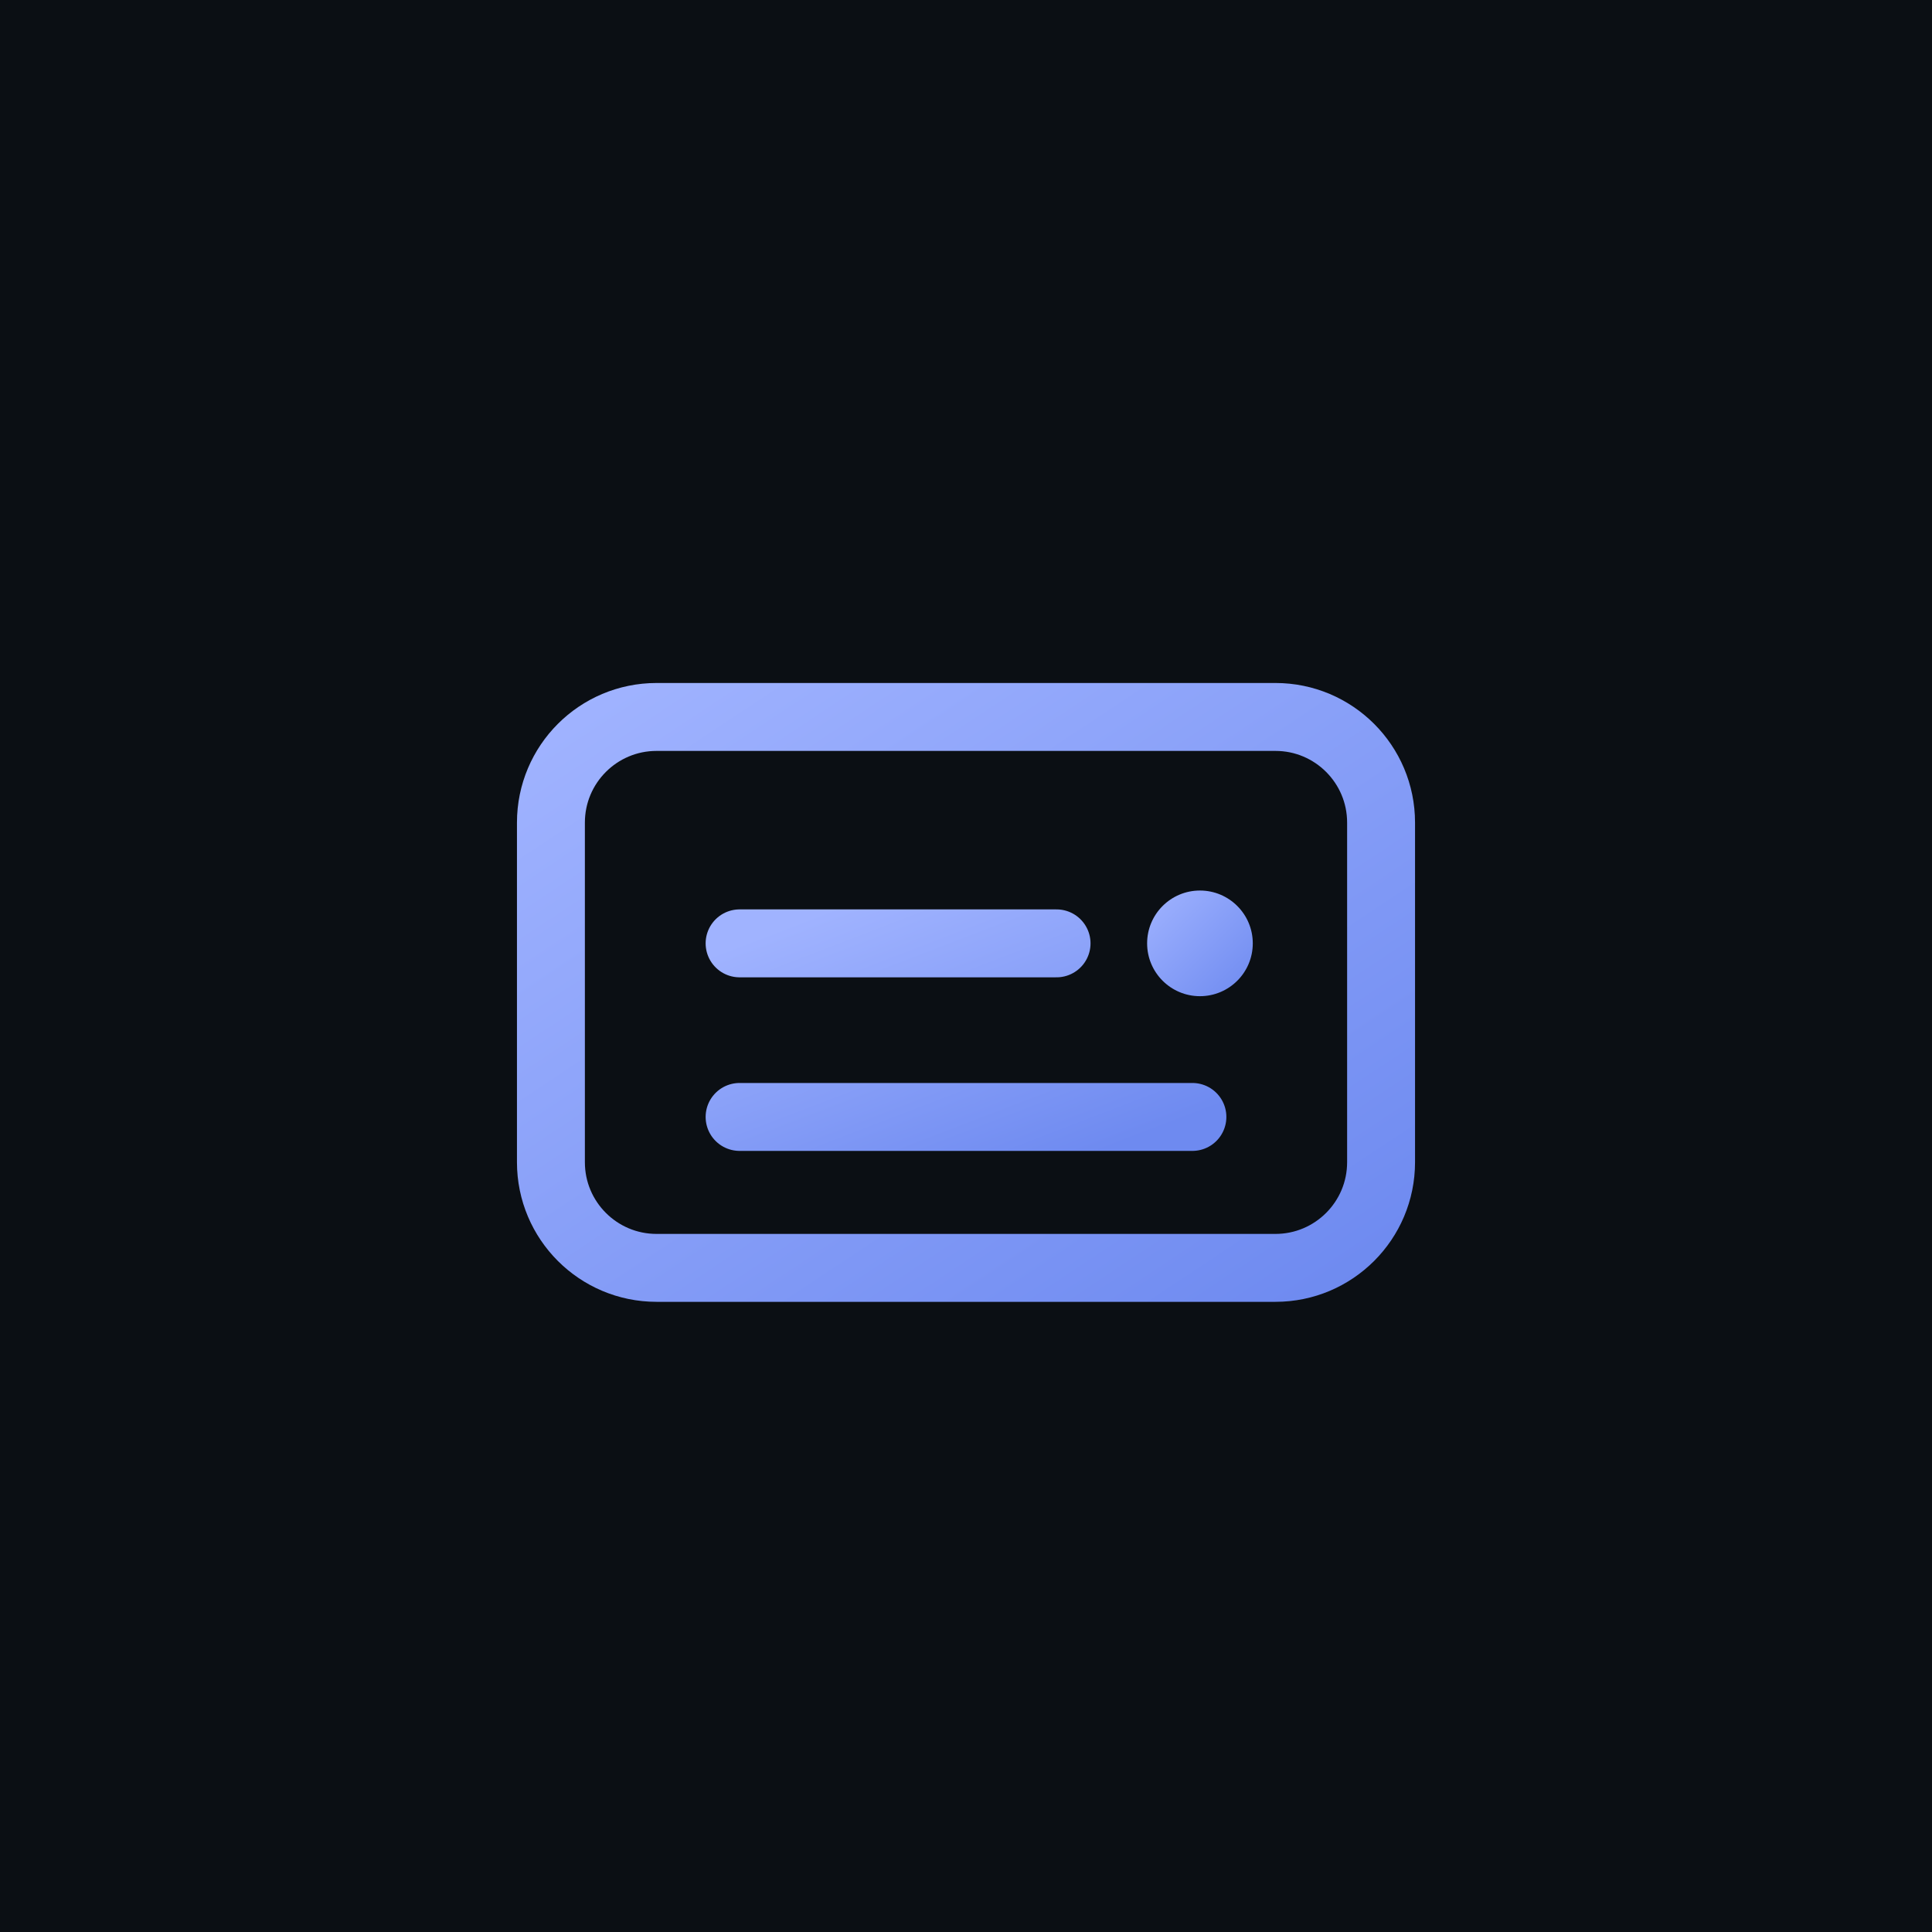
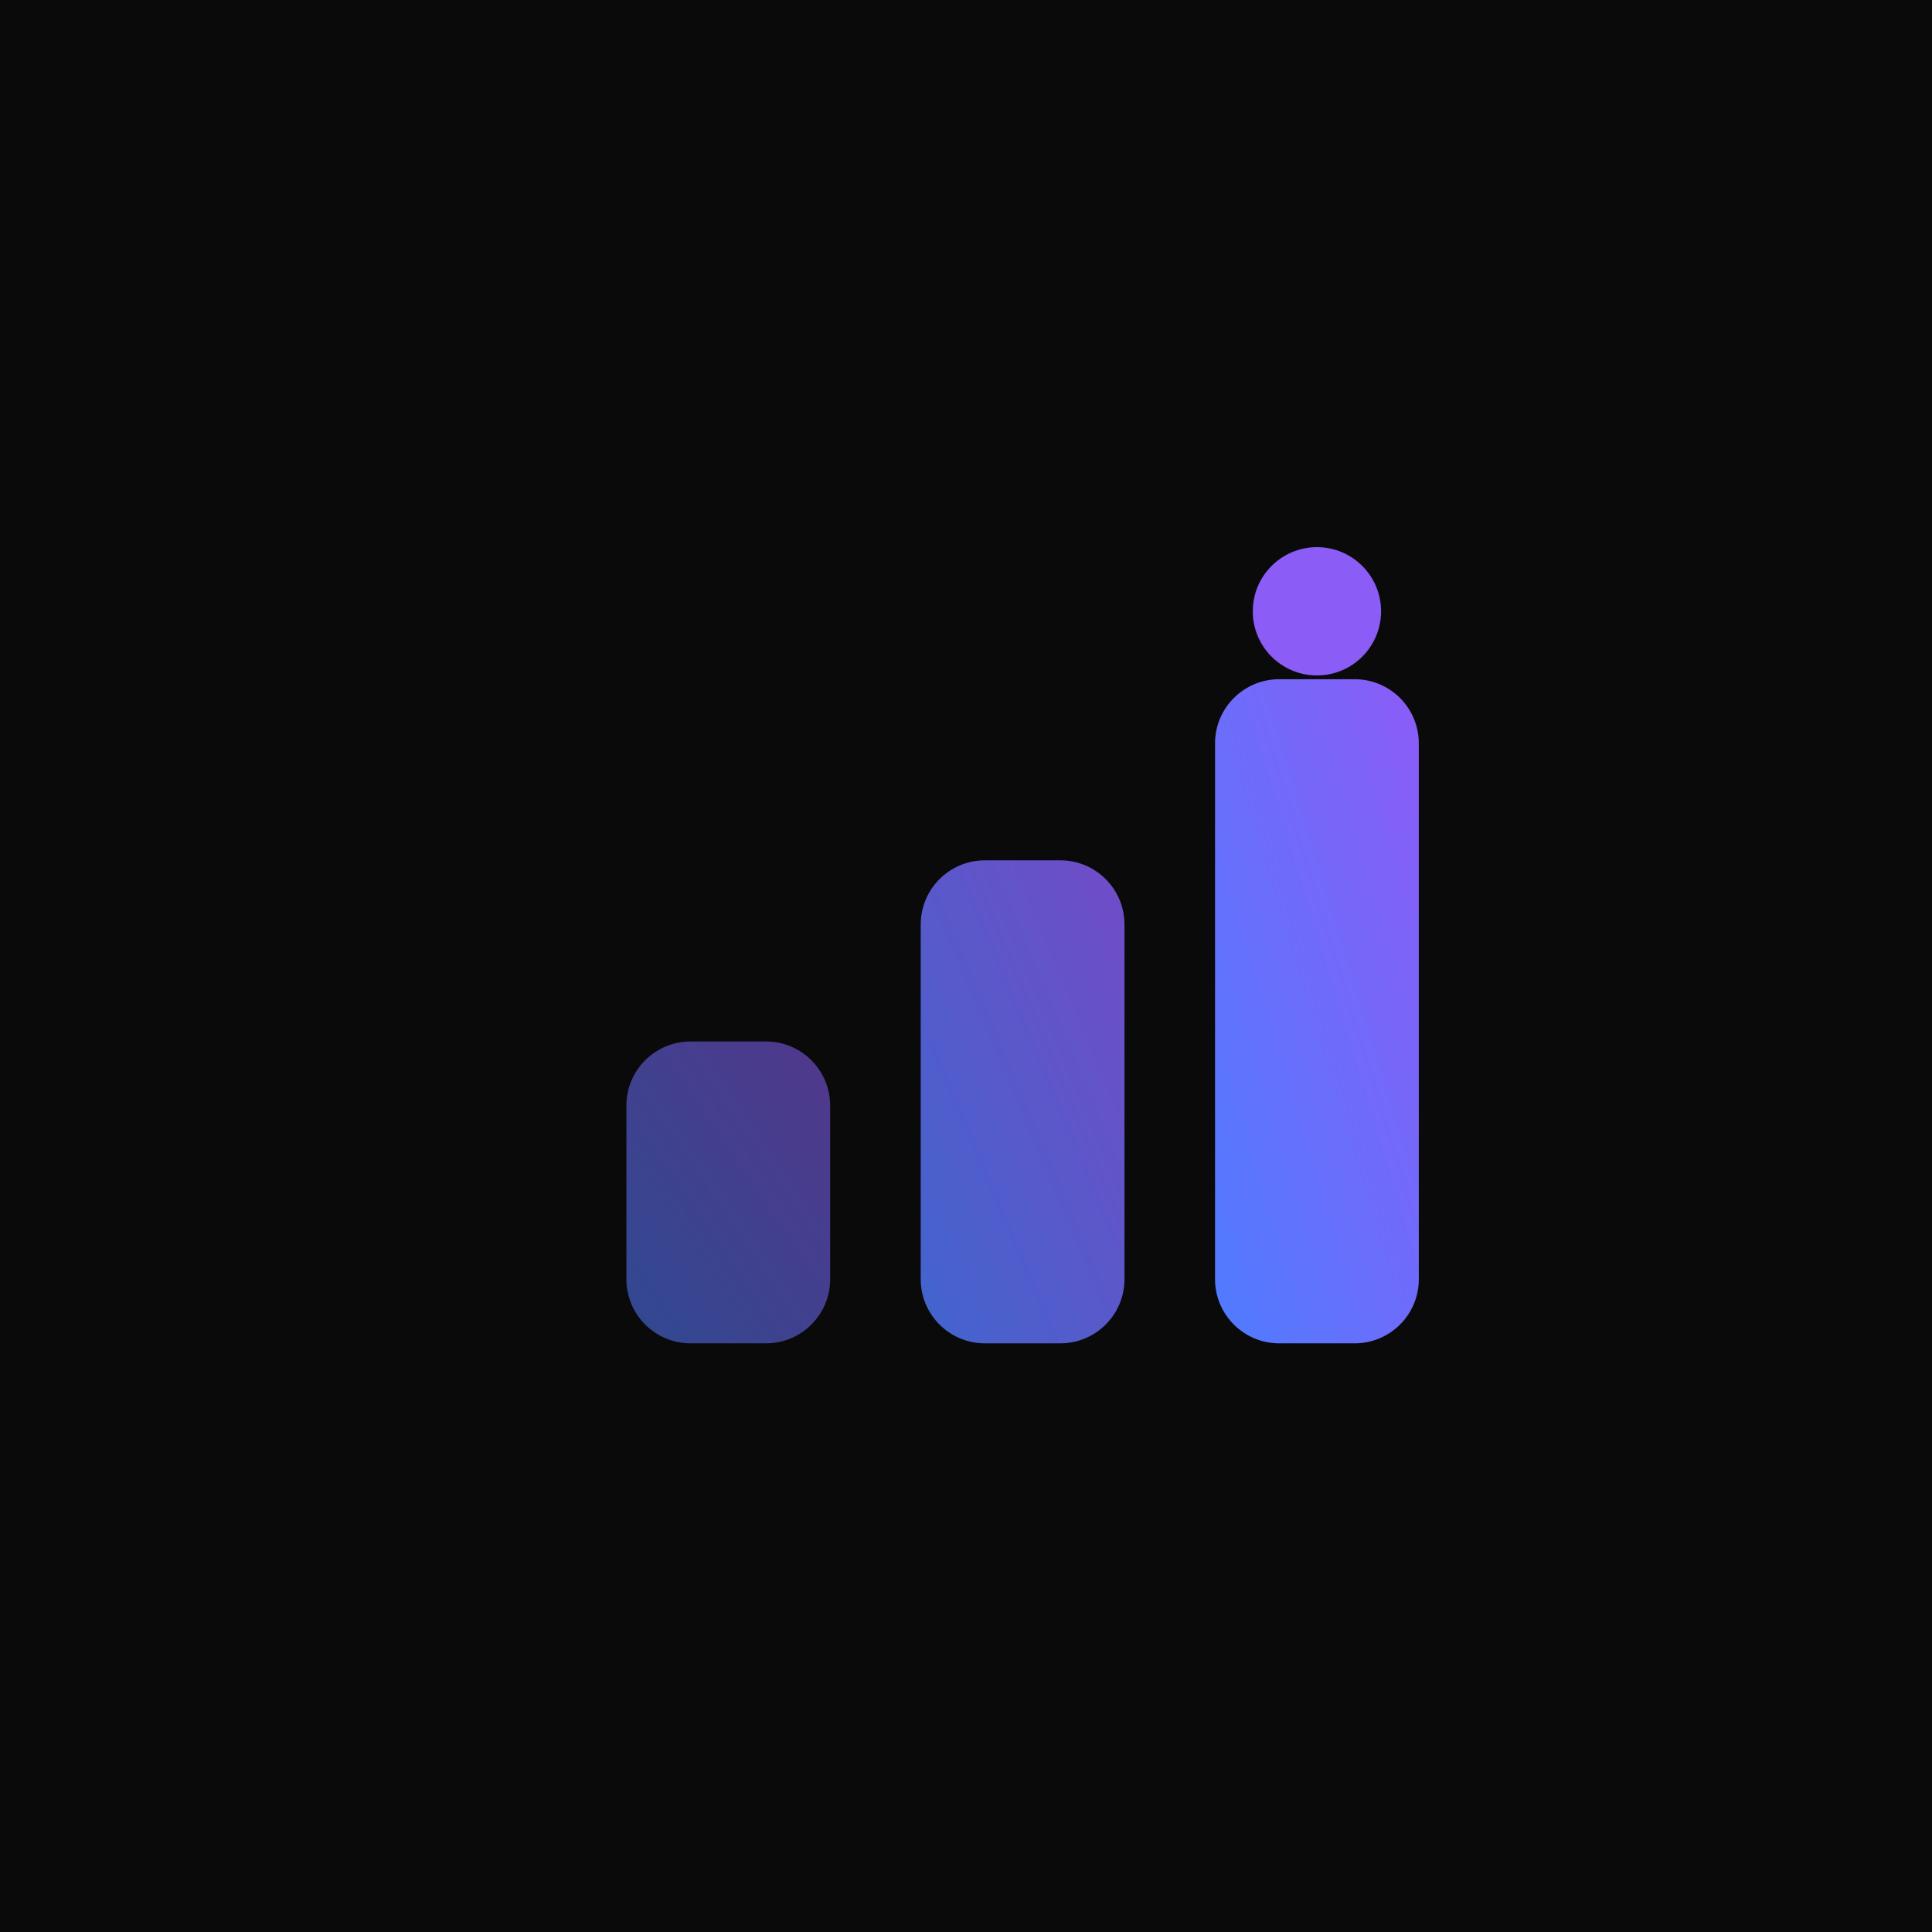
<svg xmlns="http://www.w3.org/2000/svg" viewBox="0 0 512 512" width="512" height="512" role="img" aria-label="FinanceOS">
  <defs>
-     <linearGradient id="gm" x1="0" y1="0" x2="1" y2="1">
-       <stop offset="0" stop-color="#A0B3FF" />
-       <stop offset="1" stop-color="#6E8AF0" />
+     <linearGradient id="gm" x1="0" y1="1" x2="1" y2="0">
+       <stop offset="0" stop-color="#4F7CFF" />
+       <stop offset="1" stop-color="#8B5CF6" />
    </linearGradient>
  </defs>
-   <rect x="0" y="0" width="512" height="512" fill="#0b0f14" />
-   <rect x="146" y="190" width="220" height="146" rx="28" fill="none" stroke="url(#gm)" stroke-width="18" />
-   <path d="M196 250 h84 M196 296 h120" stroke="url(#gm)" stroke-width="18" stroke-linecap="round" />
-   <circle cx="318" cy="250" r="14" fill="url(#gm)" />
+   <rect x="0" y="0" width="512" height="512" fill="#0A0A0B" />
+   <rect x="166" y="276" width="54" height="80" rx="17" fill="url(#gm)" opacity="0.55" />
+   <rect x="244" y="228" width="54" height="128" rx="17" fill="url(#gm)" opacity="0.8" />
+   <rect x="322" y="180" width="54" height="176" rx="17" fill="url(#gm)" />
+   <circle cx="349" cy="162" r="17" fill="#8B5CF6" />
</svg>
